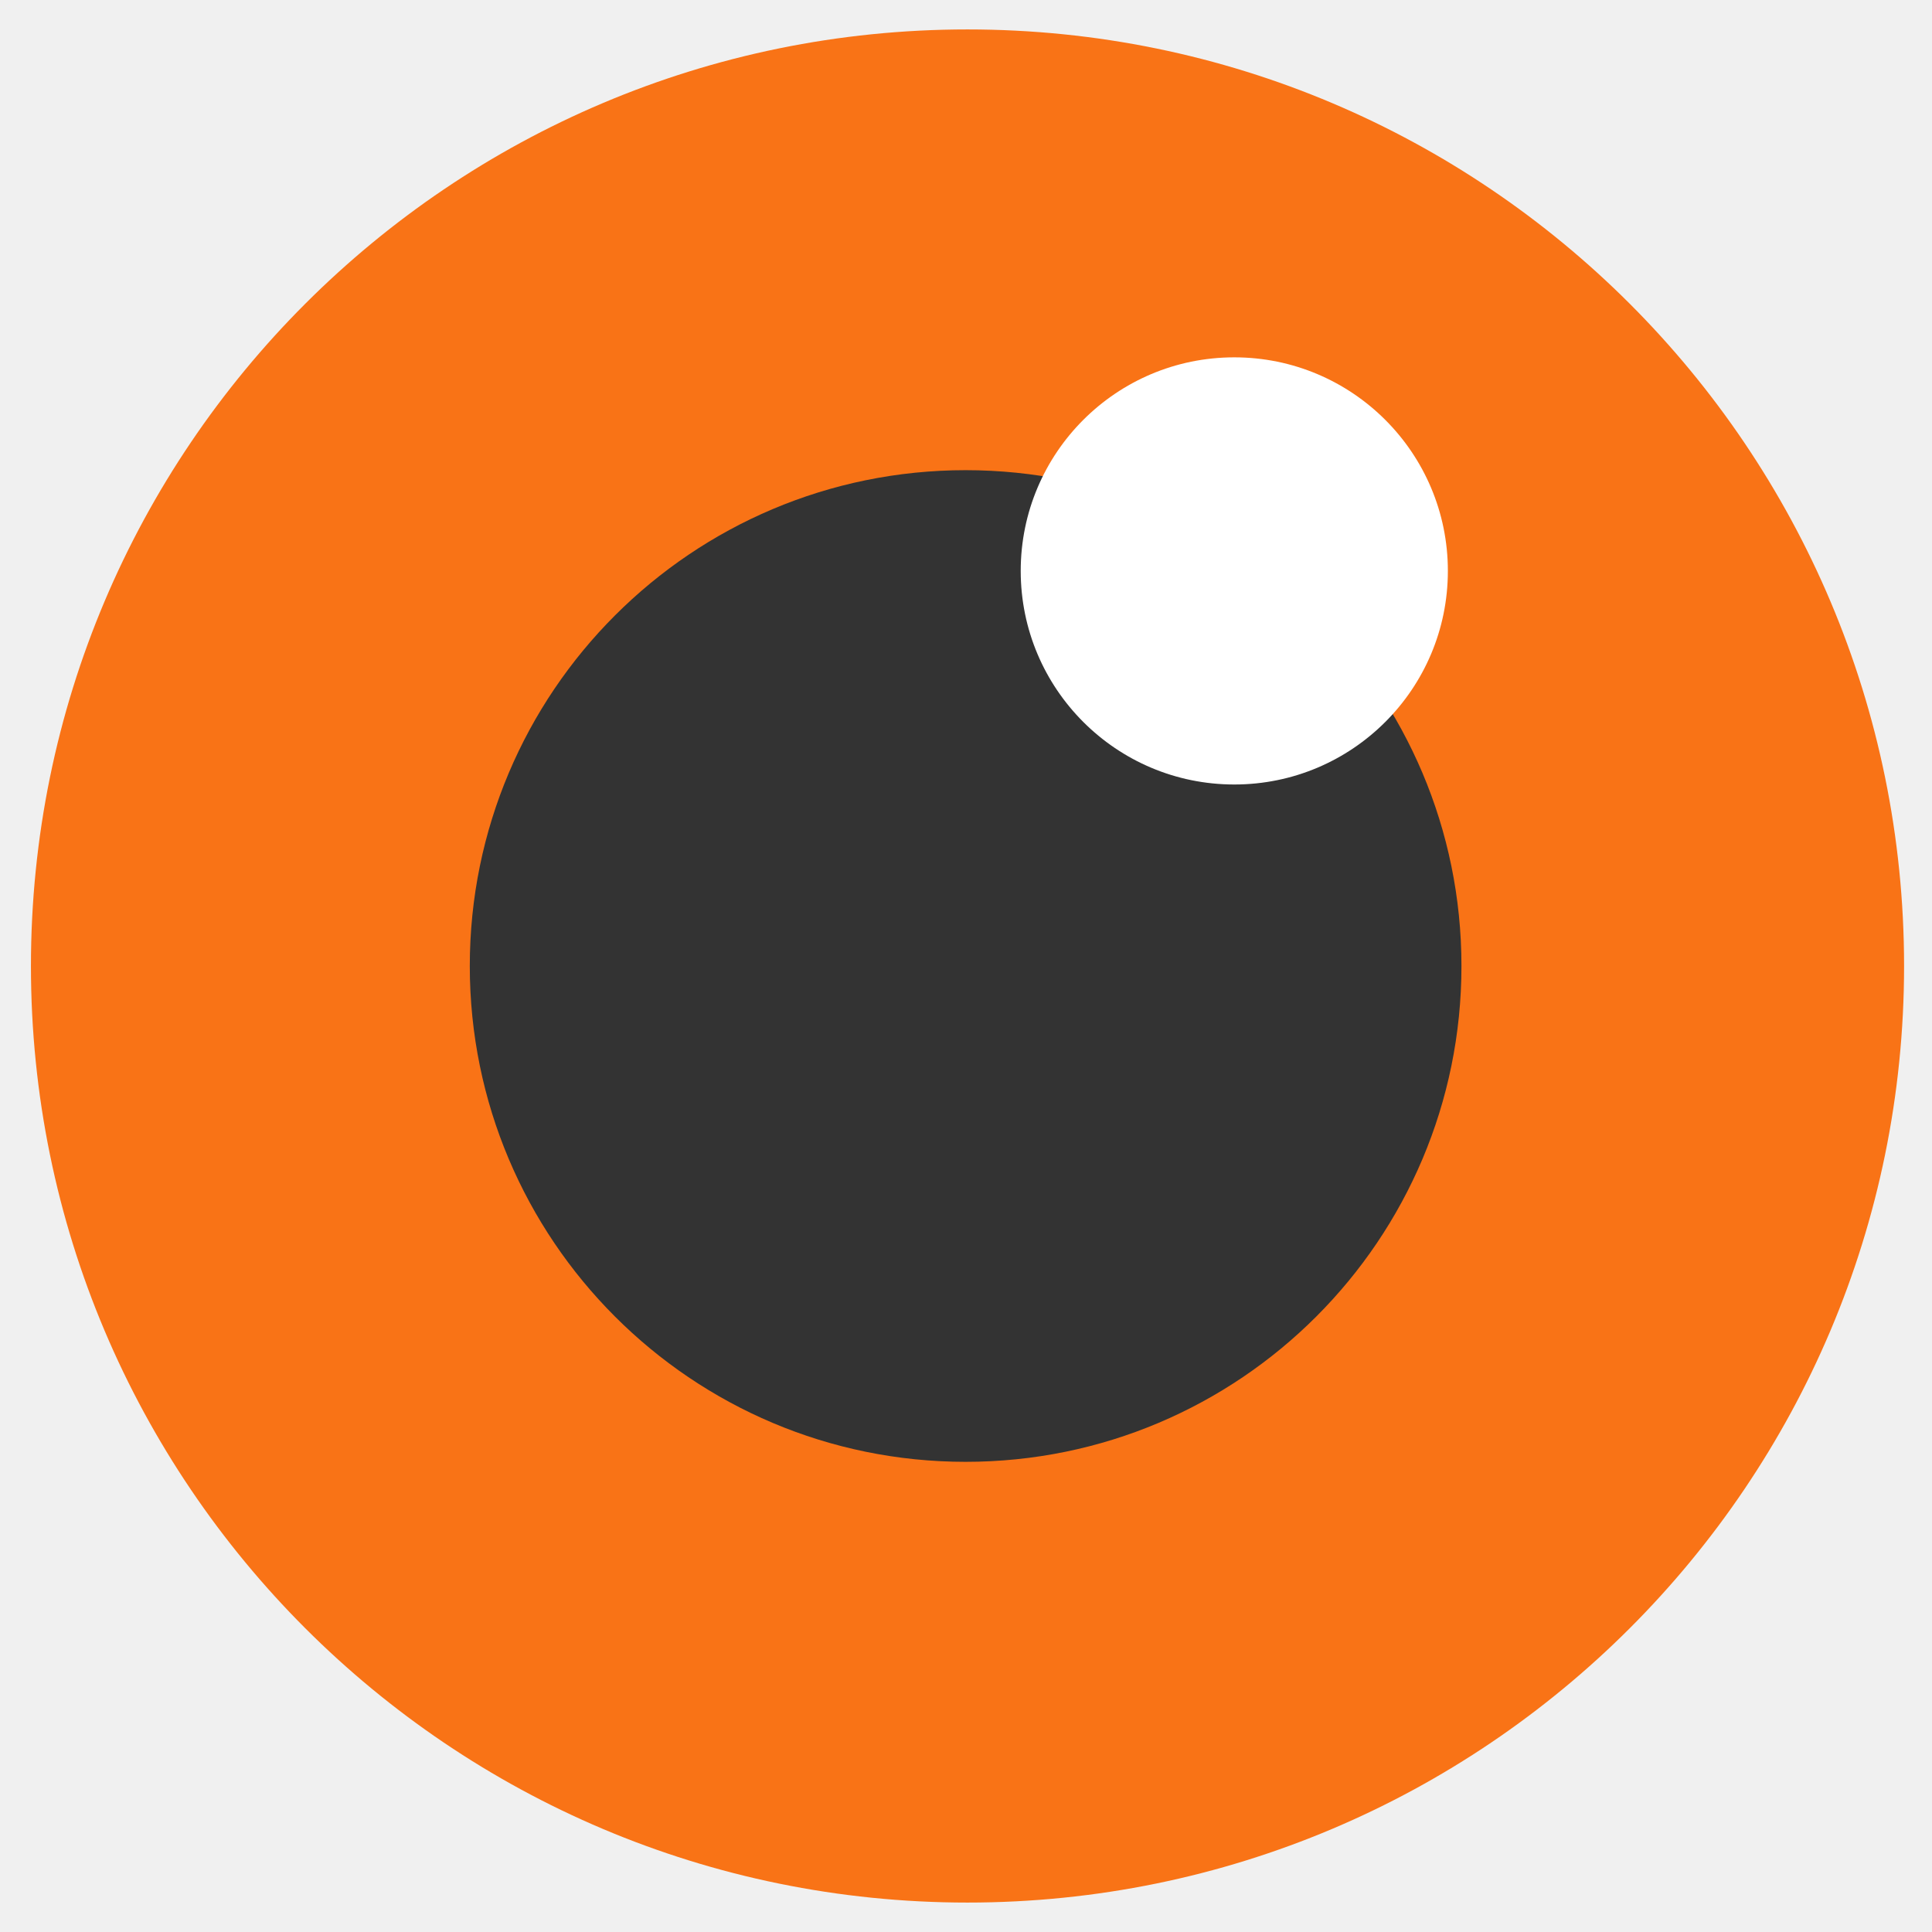
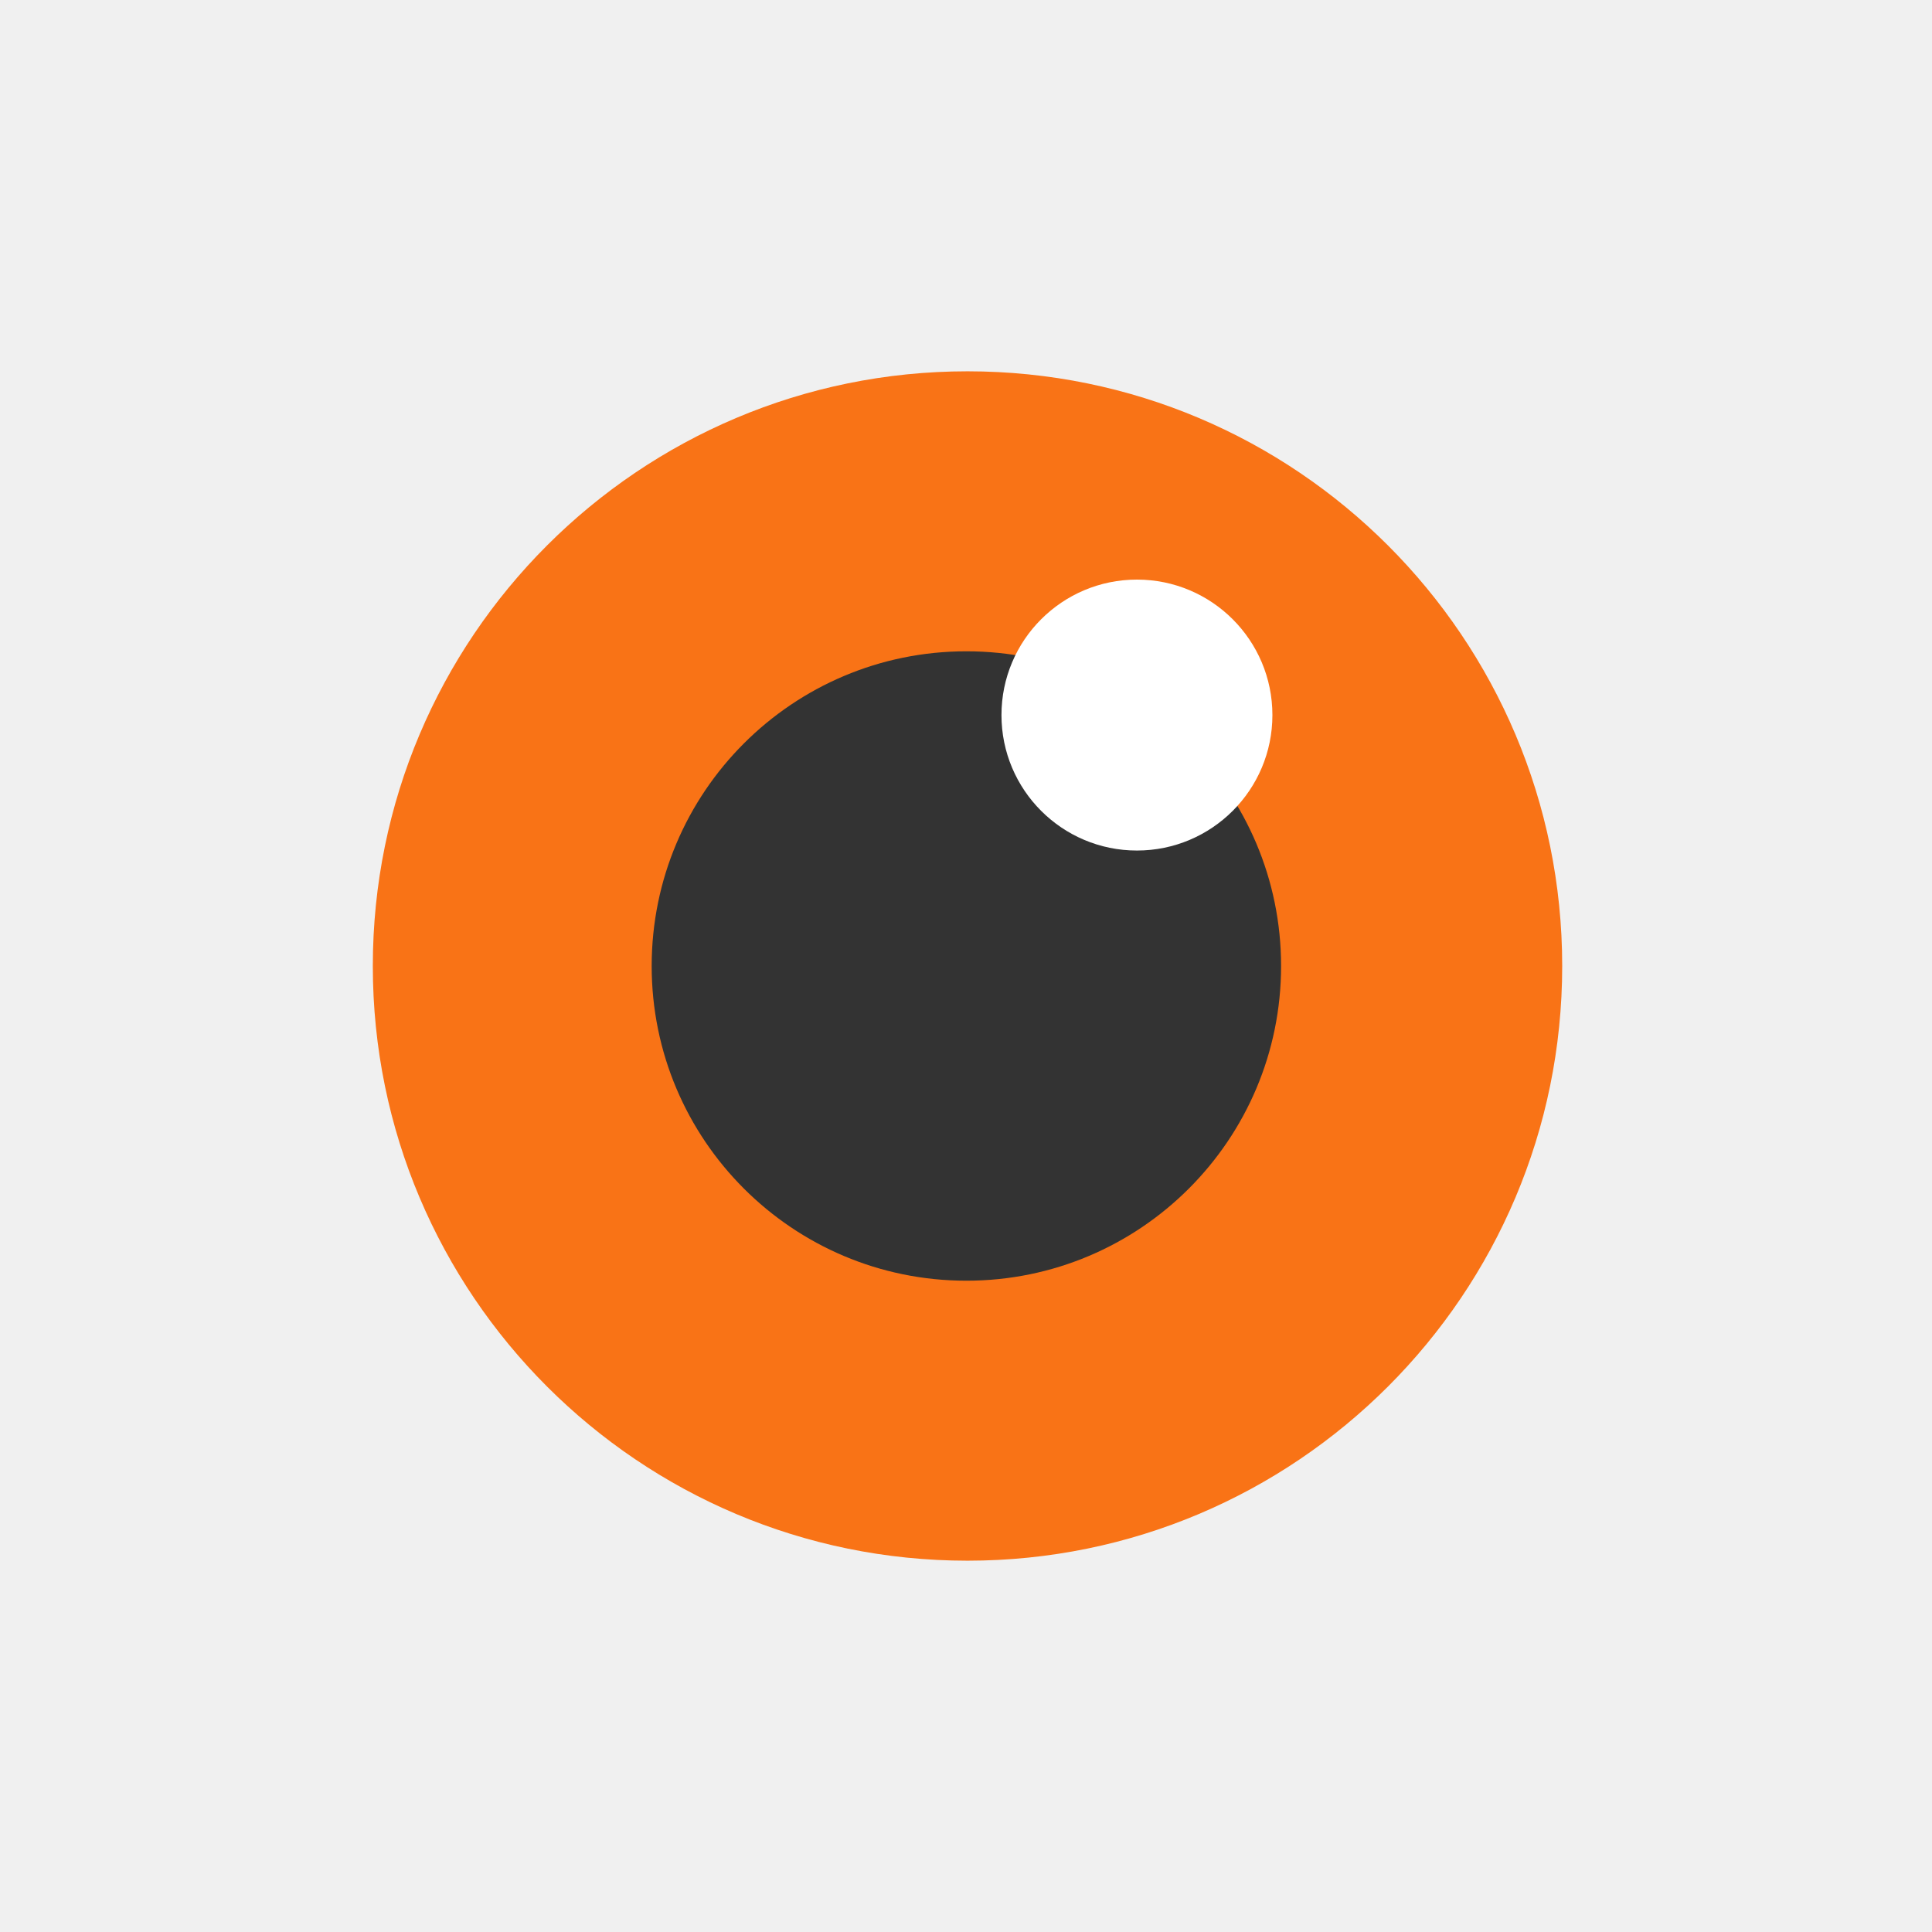
<svg xmlns="http://www.w3.org/2000/svg" id="Layer_1" version="1.1" viewBox="0 0 512 512">
  <defs>
    <style>
      .st0 {
        fill: #f97316;
      }

      .st1 {
        fill: #fff;
      }

      .st2 {
        fill: #333;
      }
    </style>
  </defs>
-   <circle class="st0" cx="256.4" cy="256" r="248.2" />
+   <circle class="st0" cx="256.4" cy="256" r="157.6" />
  <g>
-     <circle class="st2" cx="255.9" cy="256" r="131.4" />
-     <circle class="st1" cx="327.1" cy="151.3" r="56.6" />
+     <circle class="st2" cx="256.1" cy="256" r="83.4" />
+     <circle class="st1" cx="301.3" cy="189.5" r="35.9" />
  </g>
-   <circle class="st0" cx="-302.1" cy="256" r="90.6" />
+   <circle class="st0" cx="-302.1" cy="256" r="70.6" />
  <g>
-     <circle class="st2" cx="-302.3" cy="256" r="48" />
-     <circle class="st1" cx="-276.3" cy="217.8" r="20.6" />
+     <circle class="st2" cx="-302.3" cy="256" r="37.4" />
+     <circle class="st1" cx="-282" cy="226.2" r="16.1" />
  </g>
</svg>
